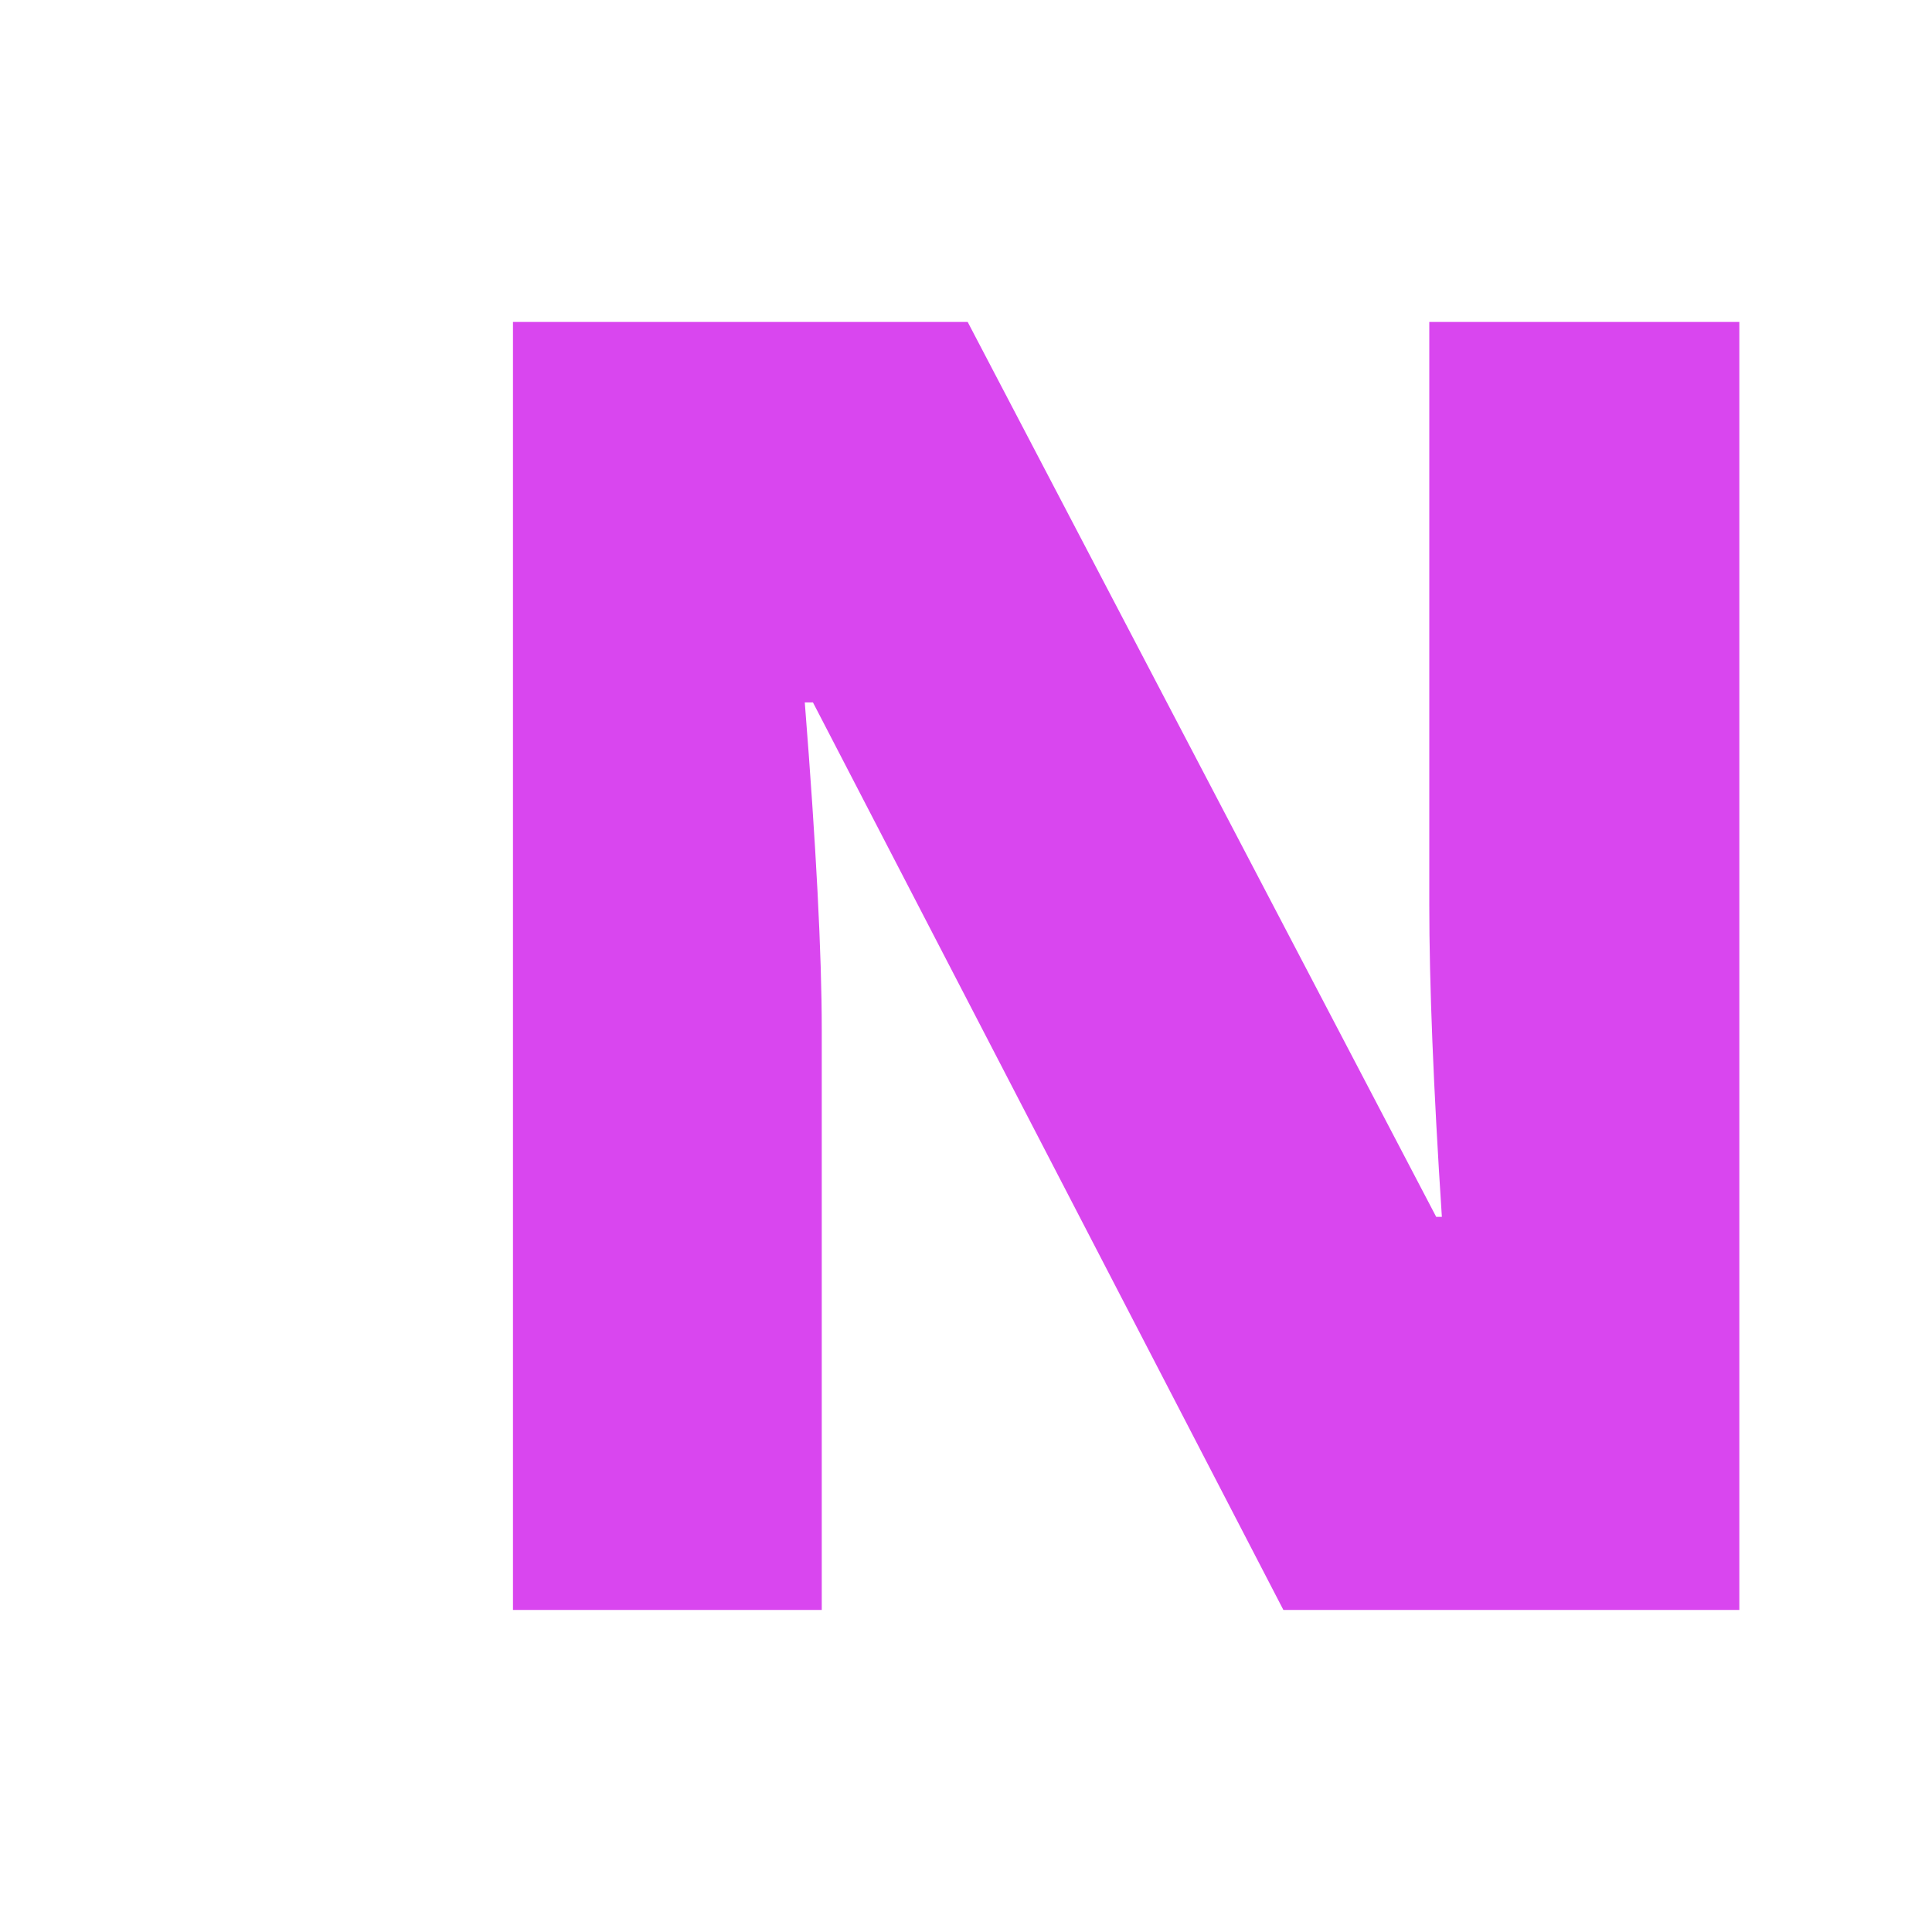
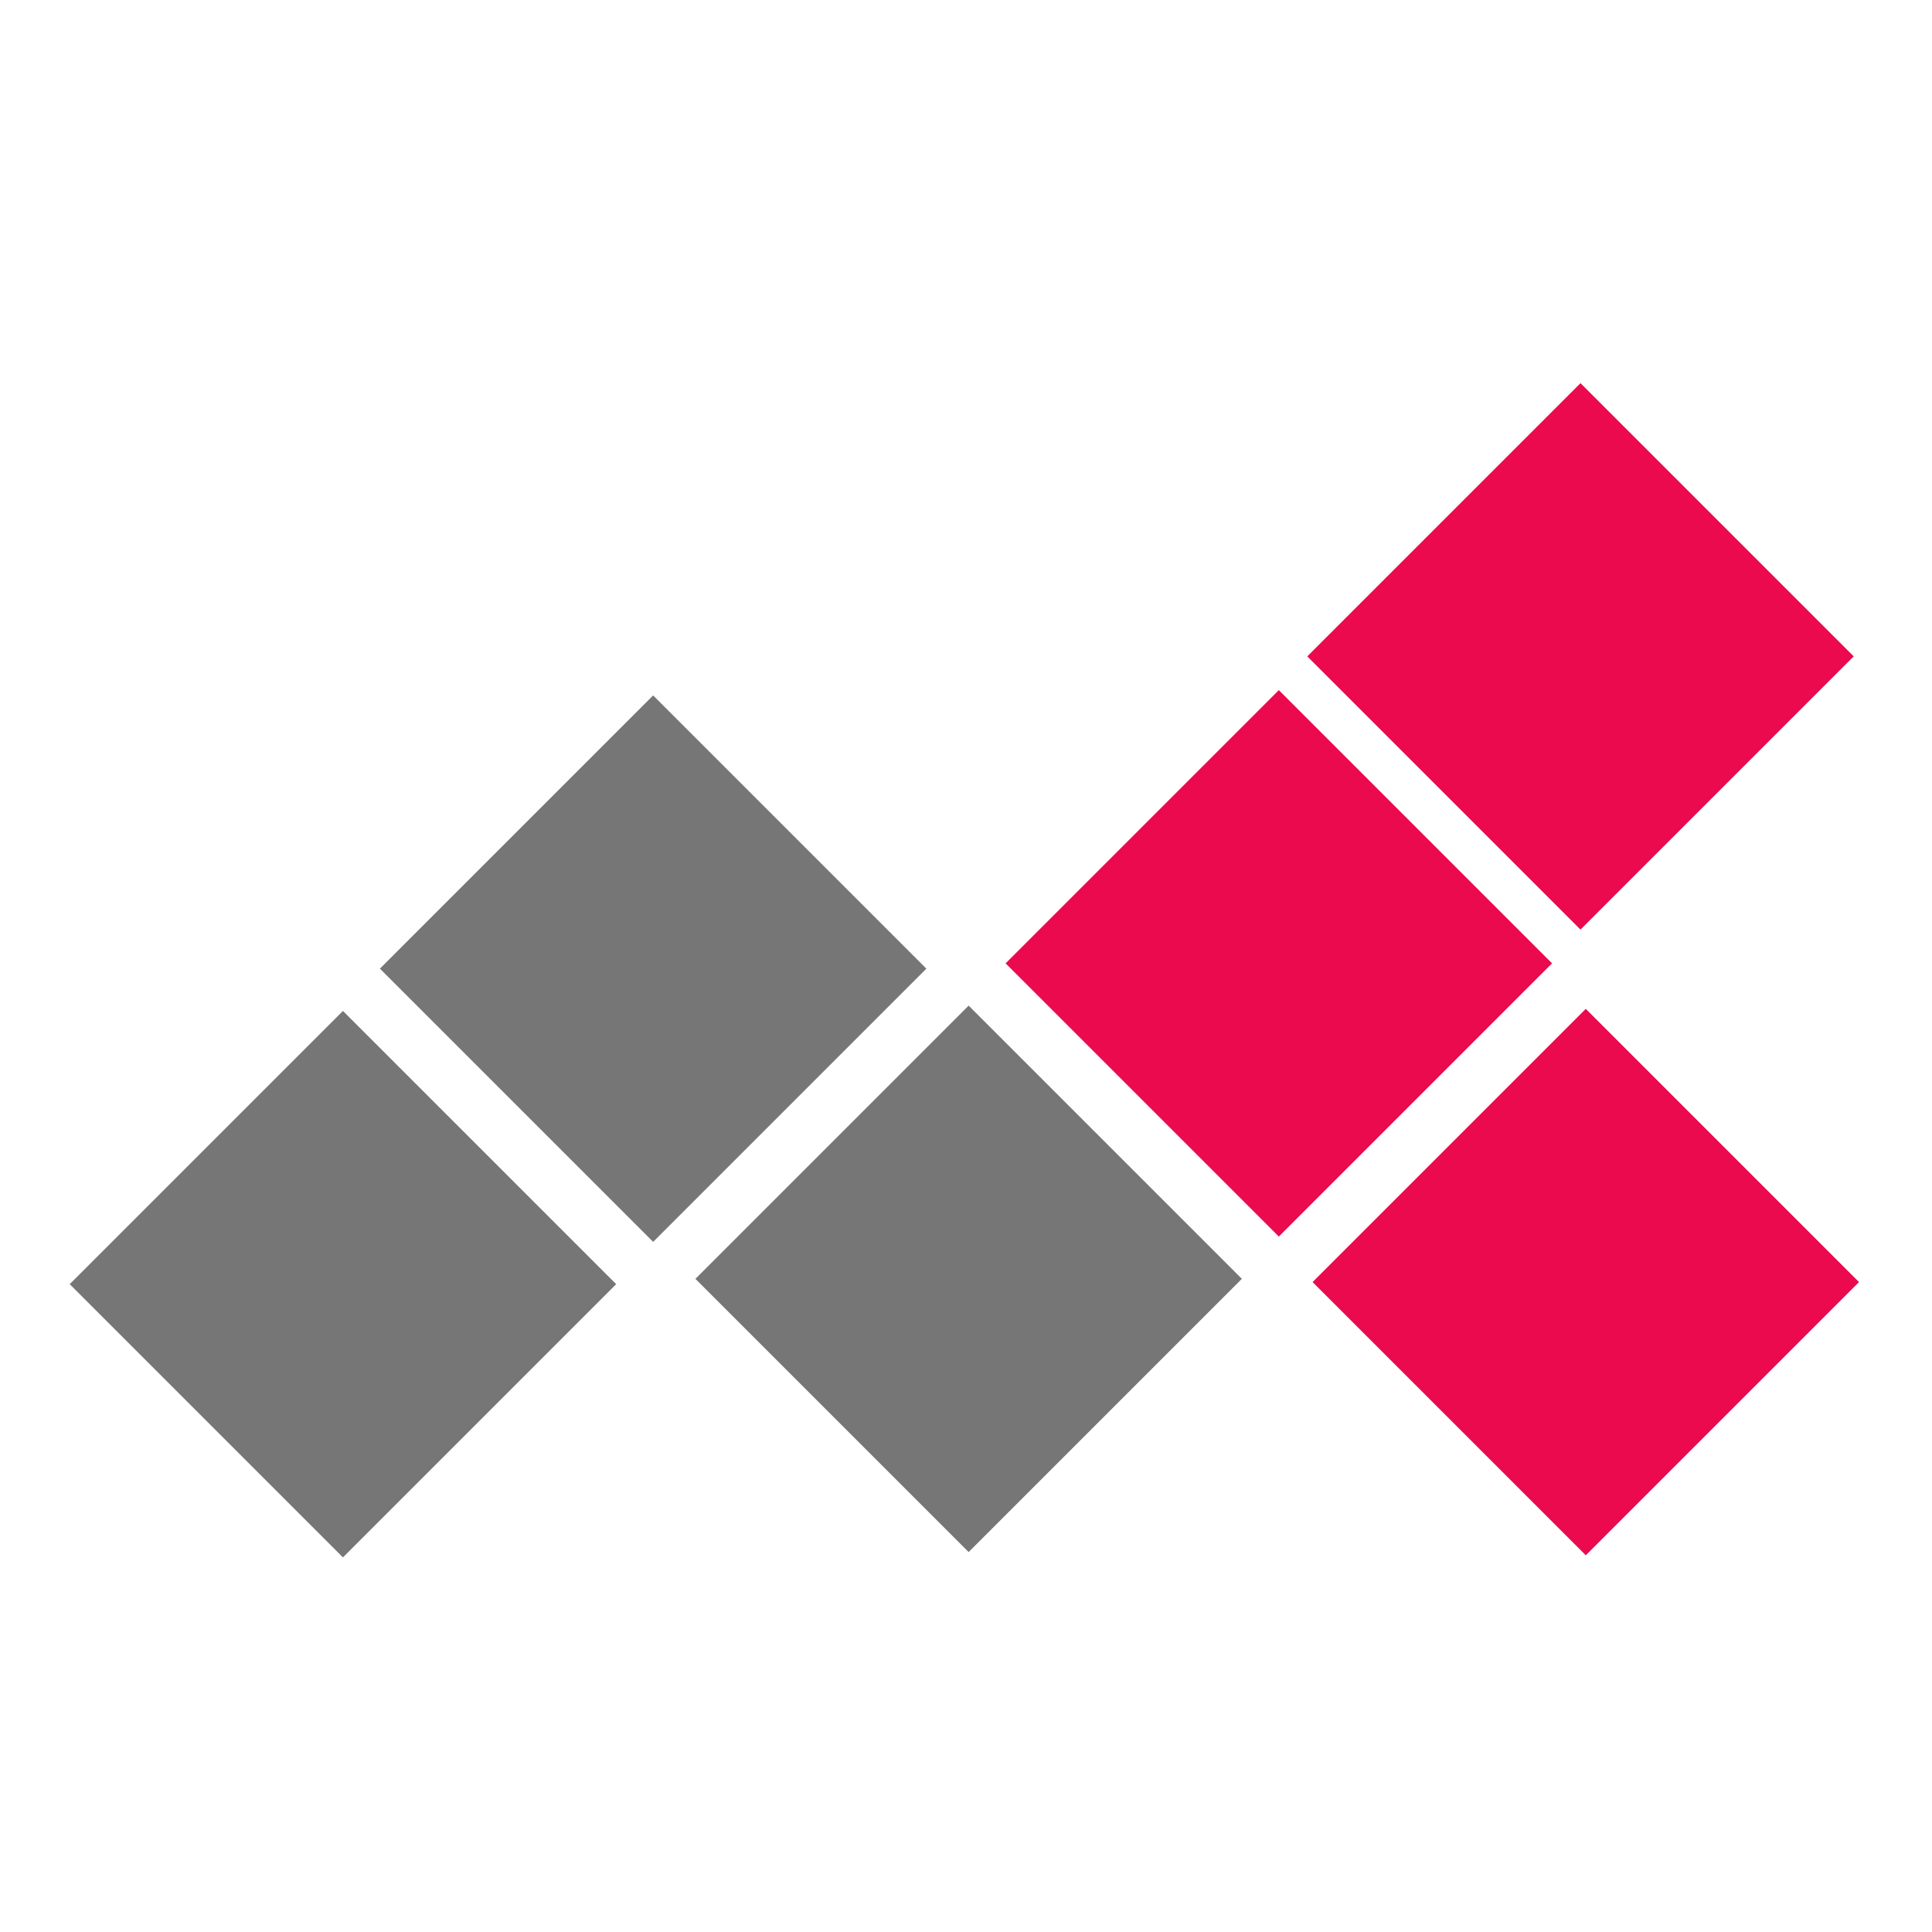
- <svg xmlns="http://www.w3.org/2000/svg" width="48mm" height="48mm" viewBox="0 0 48 48" version="1.1" id="svg1">
-   <defs id="defs1" />
-   <g id="layer1" transform="translate(-92.86874,-132.5563)">
-     <text xml:space="preserve" style="font-style:normal;font-variant:normal;font-weight:800;font-stretch:condensed;font-size:44.826px;font-family:'Open Sans';-inkscape-font-specification:'Open Sans, Ultra-Bold Condensed';font-variant-ligatures:normal;font-variant-position:normal;font-variant-caps:normal;font-variant-numeric:normal;font-variant-east-asian:normal;fill:#d946ef;fill-opacity:1;stroke-width:0" x="102.16" y="172.556" id="text14">
-       <tspan id="tspan14" style="font-style:normal;font-variant:normal;font-weight:800;font-stretch:condensed;font-size:44.826px;font-family:'Open Sans';-inkscape-font-specification:'Open Sans, Ultra-Bold Condensed';font-variant-ligatures:normal;font-variant-caps:normal;font-variant-numeric:normal;font-variant-east-asian:normal;fill:#d946ef;fill-opacity:1;stroke-width:0" x="102.16" y="172.556">N</tspan>
-     </text>
+ <svg xmlns="http://www.w3.org/2000/svg" version="1.1" id="Layer_1" x="0px" y="0px" viewBox="0 0 16 16" style="enable-background:new 0 0 16 16;" xml:space="preserve">
+   <style type="text/css">
+ 	.st0{fill:#767676;}
+ 	.st1{fill:#EA0A4D;}
+ </style>
+   <g>
+     <rect id="sq00_9_" x="1.2" y="9" transform="matrix(0.7071 -0.7071 0.7071 0.7071 -6.635 5.1195)" class="st0" width="3.2" height="3.2">
+ 	</rect>
+     <rect id="sq01_8_" x="3.8" y="6.4" transform="matrix(0.7071 -0.7071 0.7071 0.7071 -4.0661 6.1835)" class="st0" width="3.2" height="3.2">
+ 	</rect>
+     <rect id="sq11_8_" x="6.4" y="9" transform="matrix(0.7071 -0.7071 0.7071 0.7071 -5.1302 8.7524)" class="st0" width="3.2" height="3.2">
+ 	</rect>
+     <rect id="sq12_11_" x="9" y="6.4" transform="matrix(0.7071 -0.7071 0.7071 0.7071 -2.5613 9.8165)" class="st1" width="3.2" height="3.2">
+ 	</rect>
+     <rect id="sq13_10_" x="11.5" y="3.8" transform="matrix(0.7071 -0.7071 0.7071 0.7071 7.567803e-03 10.8805)" class="st1" width="3.2" height="3.2">
+ 	</rect>
+     <rect id="sq22_10_" x="11.5" y="9" transform="matrix(0.7071 -0.7071 0.7071 0.7071 -3.6254 12.3853)" class="st1" width="3.2" height="3.2">
+ 	</rect>
  </g>
</svg>
